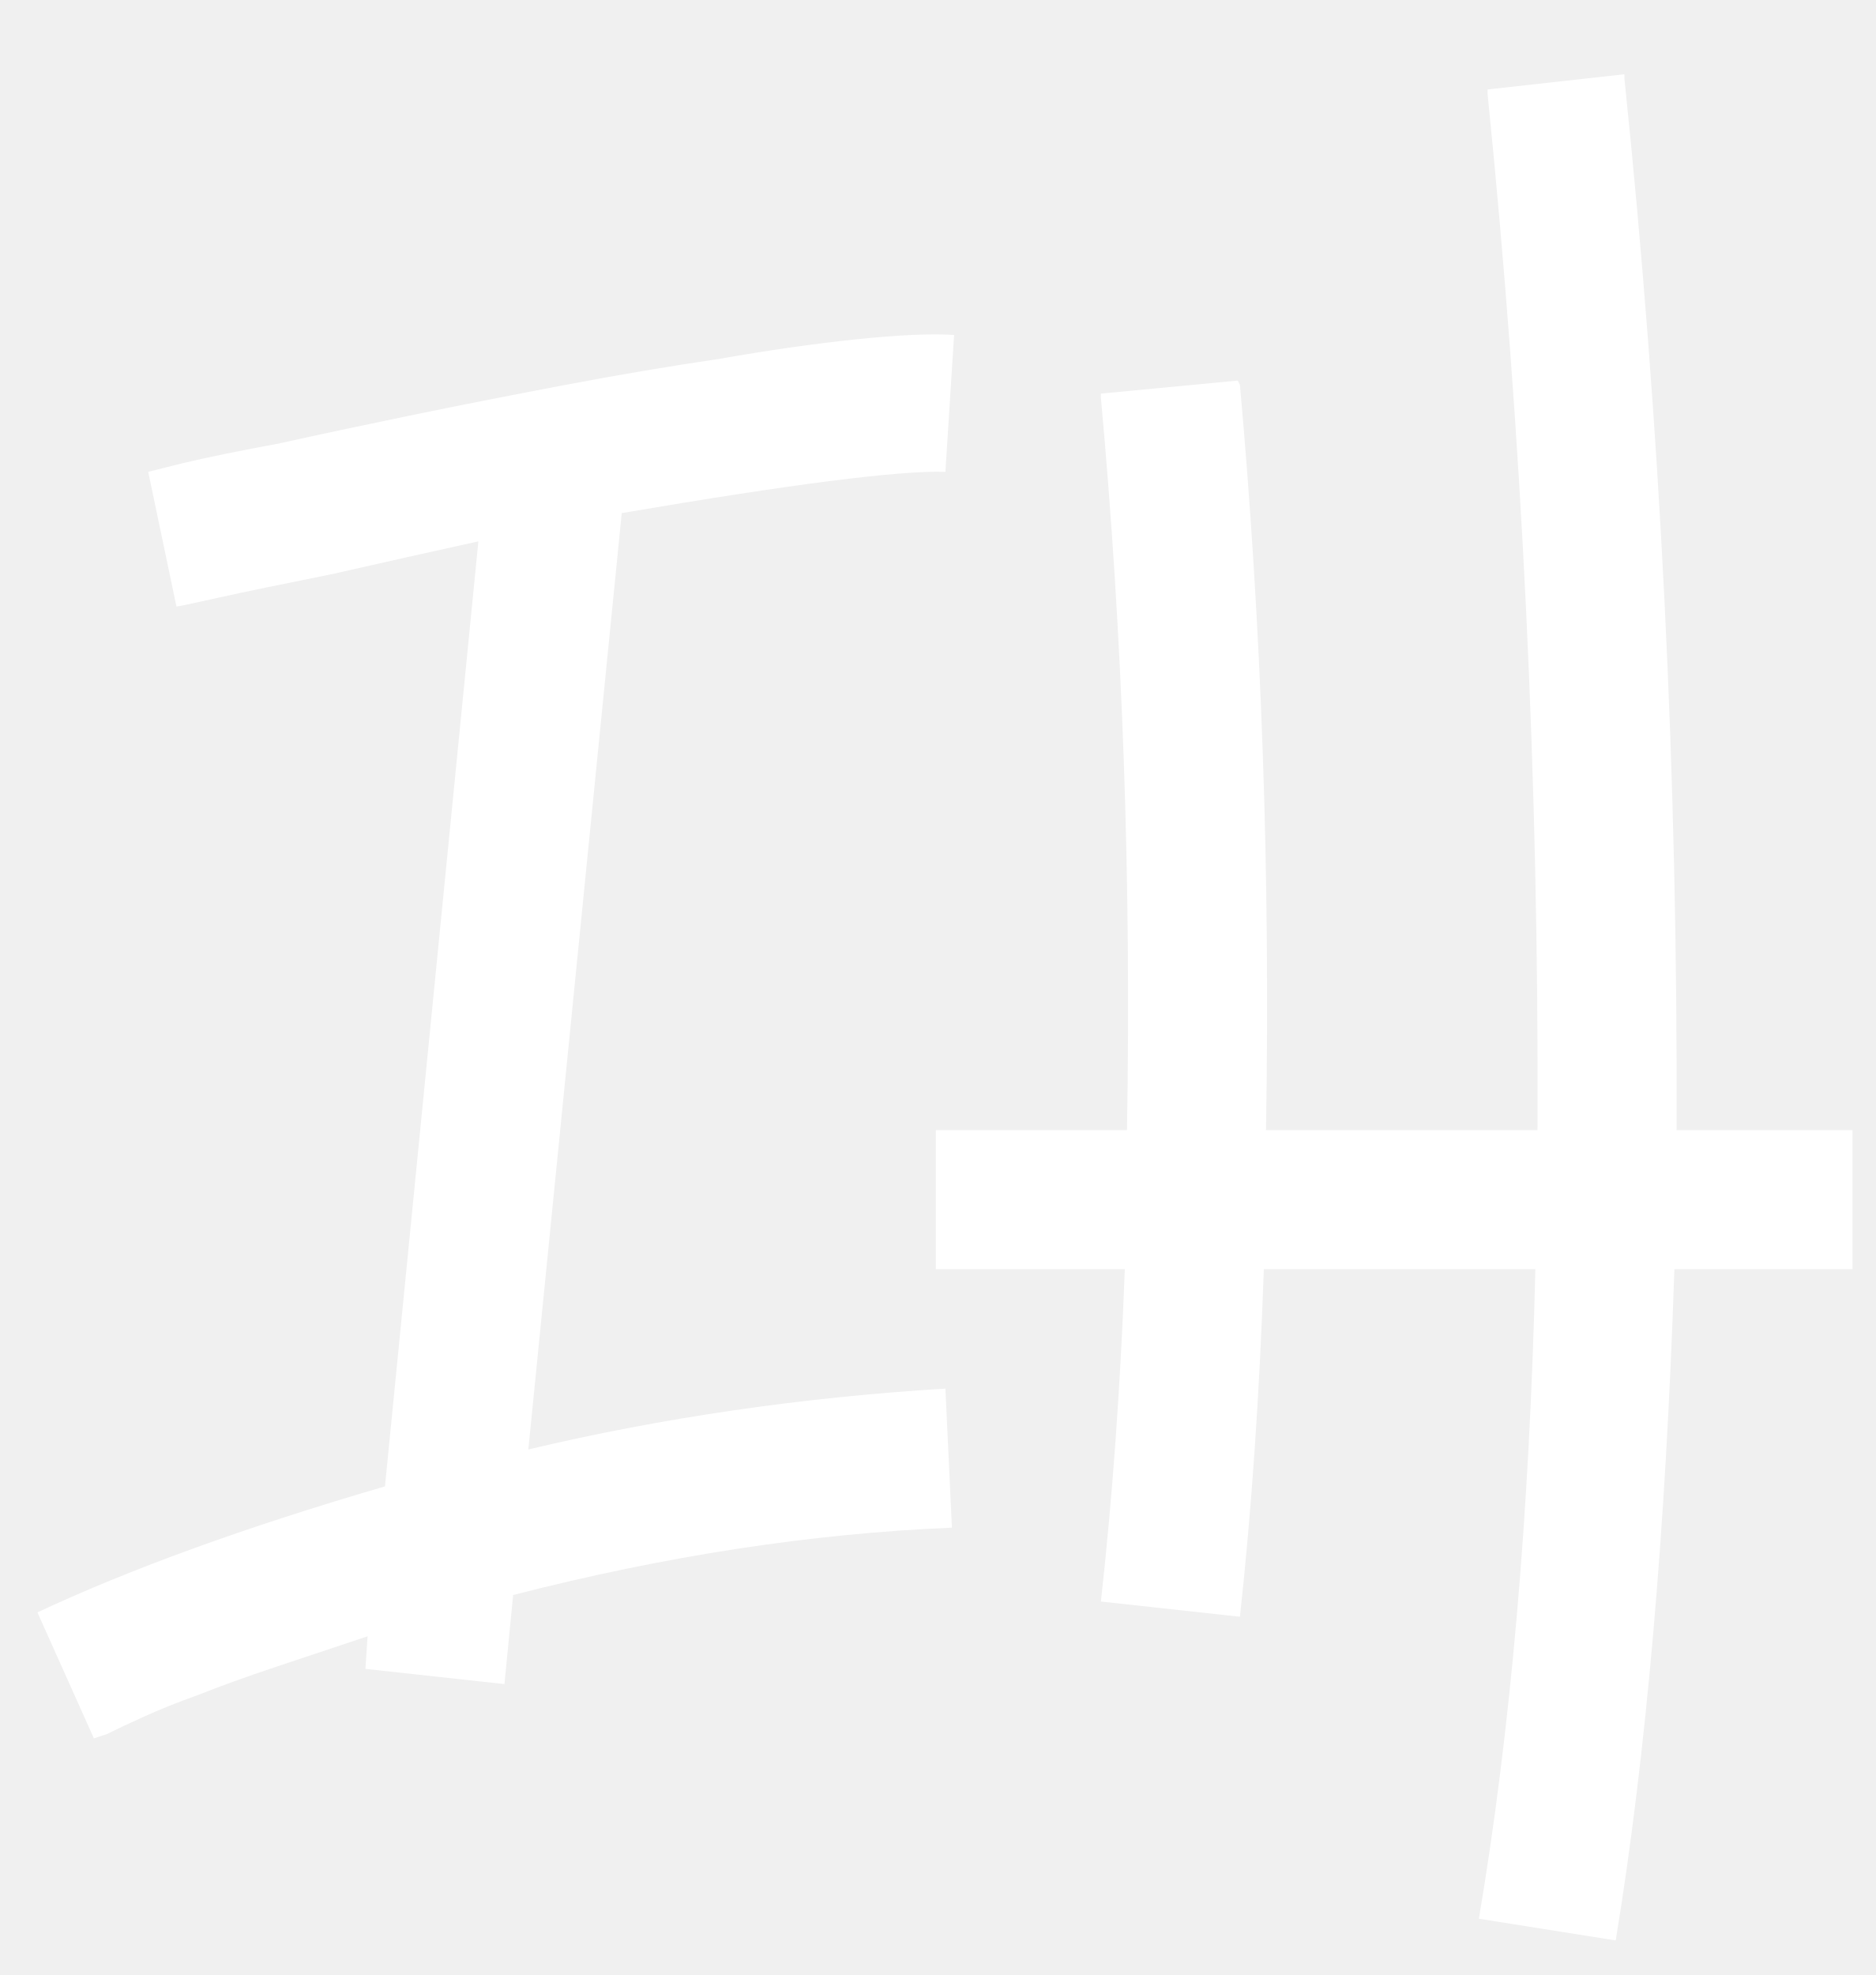
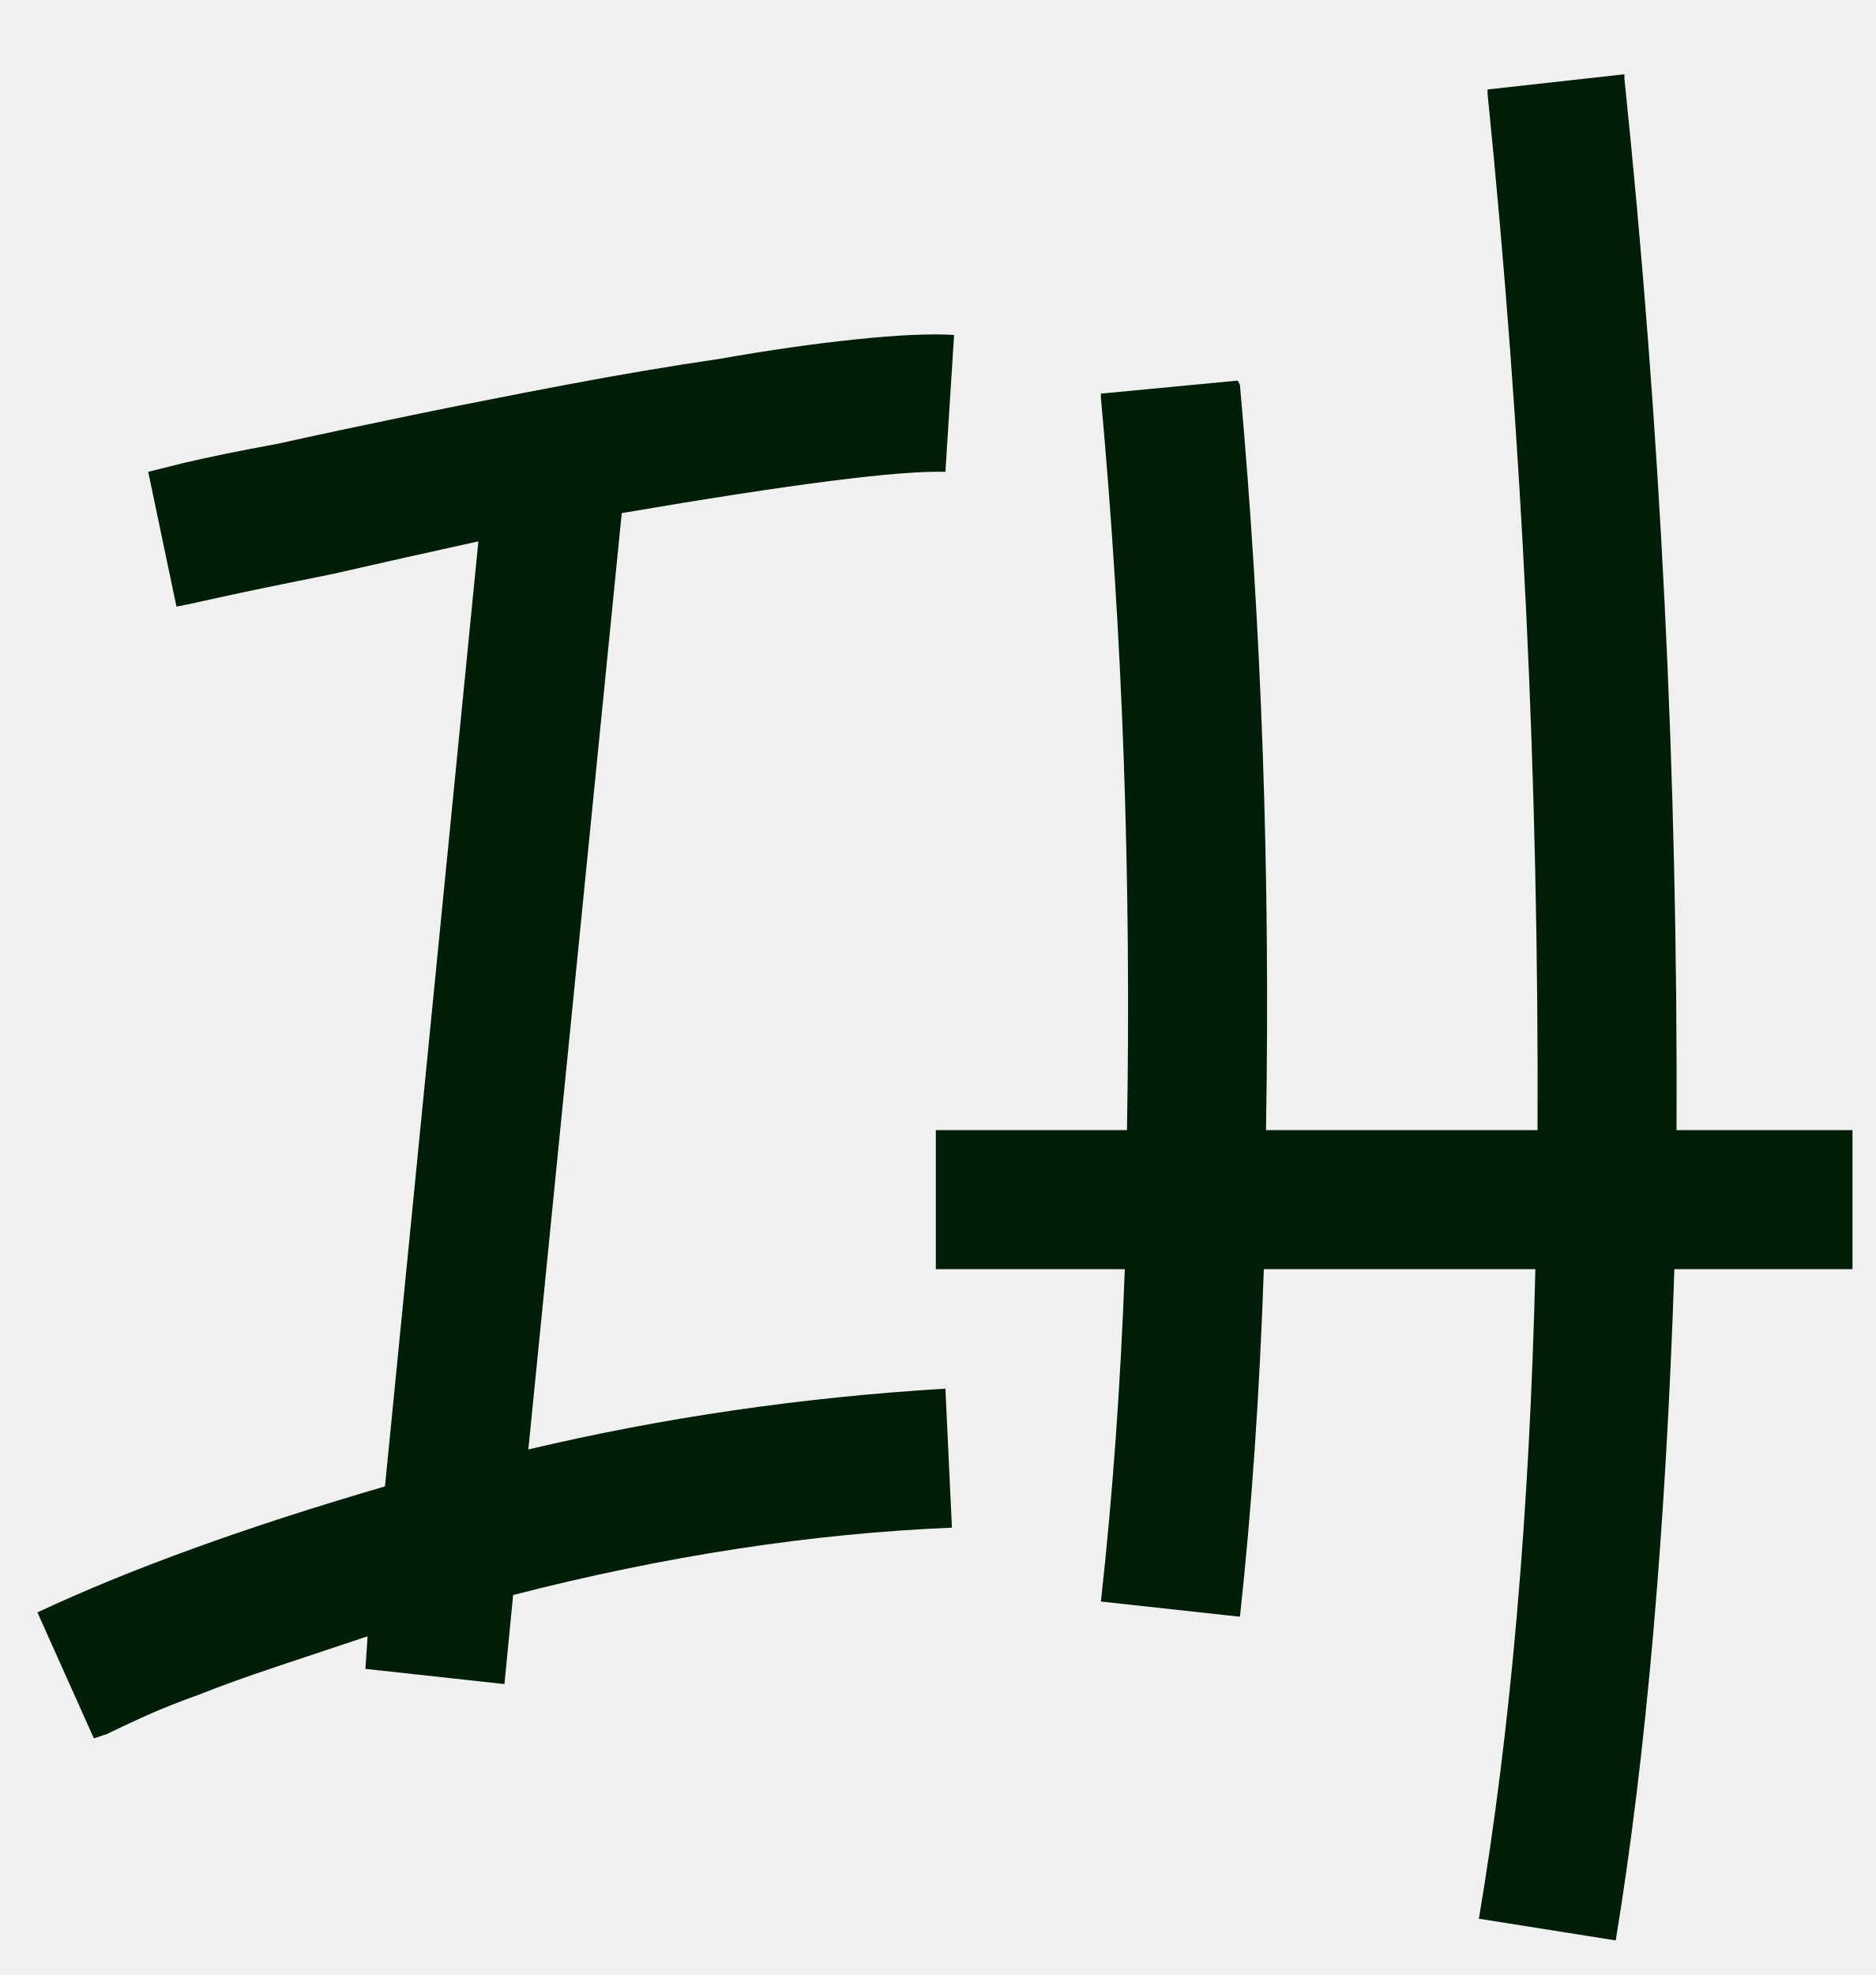
<svg xmlns="http://www.w3.org/2000/svg" width="19" height="20" viewBox="0 0 19 20" fill="none">
-   <path d="M1.787 6.142L1.501 4.778C1.501 4.778 1.618 4.749 1.853 4.69C2.102 4.631 2.425 4.565 2.821 4.492C3.217 4.404 3.664 4.309 4.163 4.206C4.662 4.103 5.182 4.001 5.725 3.898C6.268 3.795 6.788 3.707 7.287 3.634C7.786 3.546 8.248 3.48 8.673 3.436C9.098 3.392 9.428 3.377 9.663 3.392L9.575 4.778C9.106 4.763 8.013 4.903 6.297 5.196L5.351 14.678C6.715 14.355 8.123 14.15 9.575 14.062L9.641 15.47C8.218 15.529 6.737 15.756 5.197 16.152L5.109 17.054L3.701 16.9L3.723 16.57C3.415 16.673 3.107 16.775 2.799 16.878C2.491 16.981 2.227 17.076 2.007 17.164C1.802 17.237 1.618 17.311 1.457 17.384C1.296 17.457 1.171 17.516 1.083 17.56C0.995 17.589 0.951 17.604 0.951 17.604L0.379 16.328C1.318 15.888 2.491 15.463 3.899 15.052L4.845 5.482C4.376 5.585 3.884 5.695 3.371 5.812C2.858 5.915 2.469 5.995 2.205 6.054C1.941 6.113 1.802 6.142 1.787 6.142Z" fill="#fff" />
-   <path d="M11.15 3.986L12.536 3.854C12.536 3.854 12.543 3.869 12.558 3.898C12.778 6.347 12.866 8.863 12.822 11.444H15.572C15.586 7.924 15.418 4.426 15.066 0.95C15.066 0.921 15.066 0.906 15.066 0.906L16.452 0.752C16.452 0.752 16.452 0.767 16.452 0.796C16.818 4.316 16.994 7.865 16.98 11.444H18.762V12.852H16.958C16.87 15.507 16.672 17.773 16.364 19.65L14.978 19.43C15.3 17.523 15.491 15.331 15.55 12.852H12.8C12.756 14.128 12.675 15.301 12.558 16.372L11.15 16.218C11.267 15.162 11.348 14.04 11.392 12.852H9.478V11.444H11.414C11.458 8.907 11.37 6.435 11.15 4.03C11.15 4.001 11.15 3.986 11.15 3.986Z" fill="#fff" />
+   <path d="M1.787 6.142L1.501 4.778C1.501 4.778 1.618 4.749 1.853 4.69C2.102 4.631 2.425 4.565 2.821 4.492C3.217 4.404 3.664 4.309 4.163 4.206C4.662 4.103 5.182 4.001 5.725 3.898C6.268 3.795 6.788 3.707 7.287 3.634C7.786 3.546 8.248 3.48 8.673 3.436C9.098 3.392 9.428 3.377 9.663 3.392L9.575 4.778C9.106 4.763 8.013 4.903 6.297 5.196L5.351 14.678C6.715 14.355 8.123 14.15 9.575 14.062L9.641 15.47C8.218 15.529 6.737 15.756 5.197 16.152L5.109 17.054L3.701 16.9L3.723 16.57C3.415 16.673 3.107 16.775 2.799 16.878C2.491 16.981 2.227 17.076 2.007 17.164C1.802 17.237 1.618 17.311 1.457 17.384C1.296 17.457 1.171 17.516 1.083 17.56C0.995 17.589 0.951 17.604 0.951 17.604L0.379 16.328C1.318 15.888 2.491 15.463 3.899 15.052L4.845 5.482C4.376 5.585 3.884 5.695 3.371 5.812C2.858 5.915 2.469 5.995 2.205 6.054C1.941 6.113 1.802 6.142 1.787 6.142Z" fill="#021e08" />
+   <path d="M11.15 3.986L12.536 3.854C12.536 3.854 12.543 3.869 12.558 3.898C12.778 6.347 12.866 8.863 12.822 11.444H15.572C15.586 7.924 15.418 4.426 15.066 0.95C15.066 0.921 15.066 0.906 15.066 0.906L16.452 0.752C16.452 0.752 16.452 0.767 16.452 0.796C16.818 4.316 16.994 7.865 16.98 11.444H18.762V12.852H16.958C16.87 15.507 16.672 17.773 16.364 19.65L14.978 19.43C15.3 17.523 15.491 15.331 15.55 12.852H12.8C12.756 14.128 12.675 15.301 12.558 16.372L11.15 16.218C11.267 15.162 11.348 14.04 11.392 12.852H9.478V11.444H11.414C11.458 8.907 11.37 6.435 11.15 4.03C11.15 4.001 11.15 3.986 11.15 3.986Z" fill="#021e08" />
</svg>
